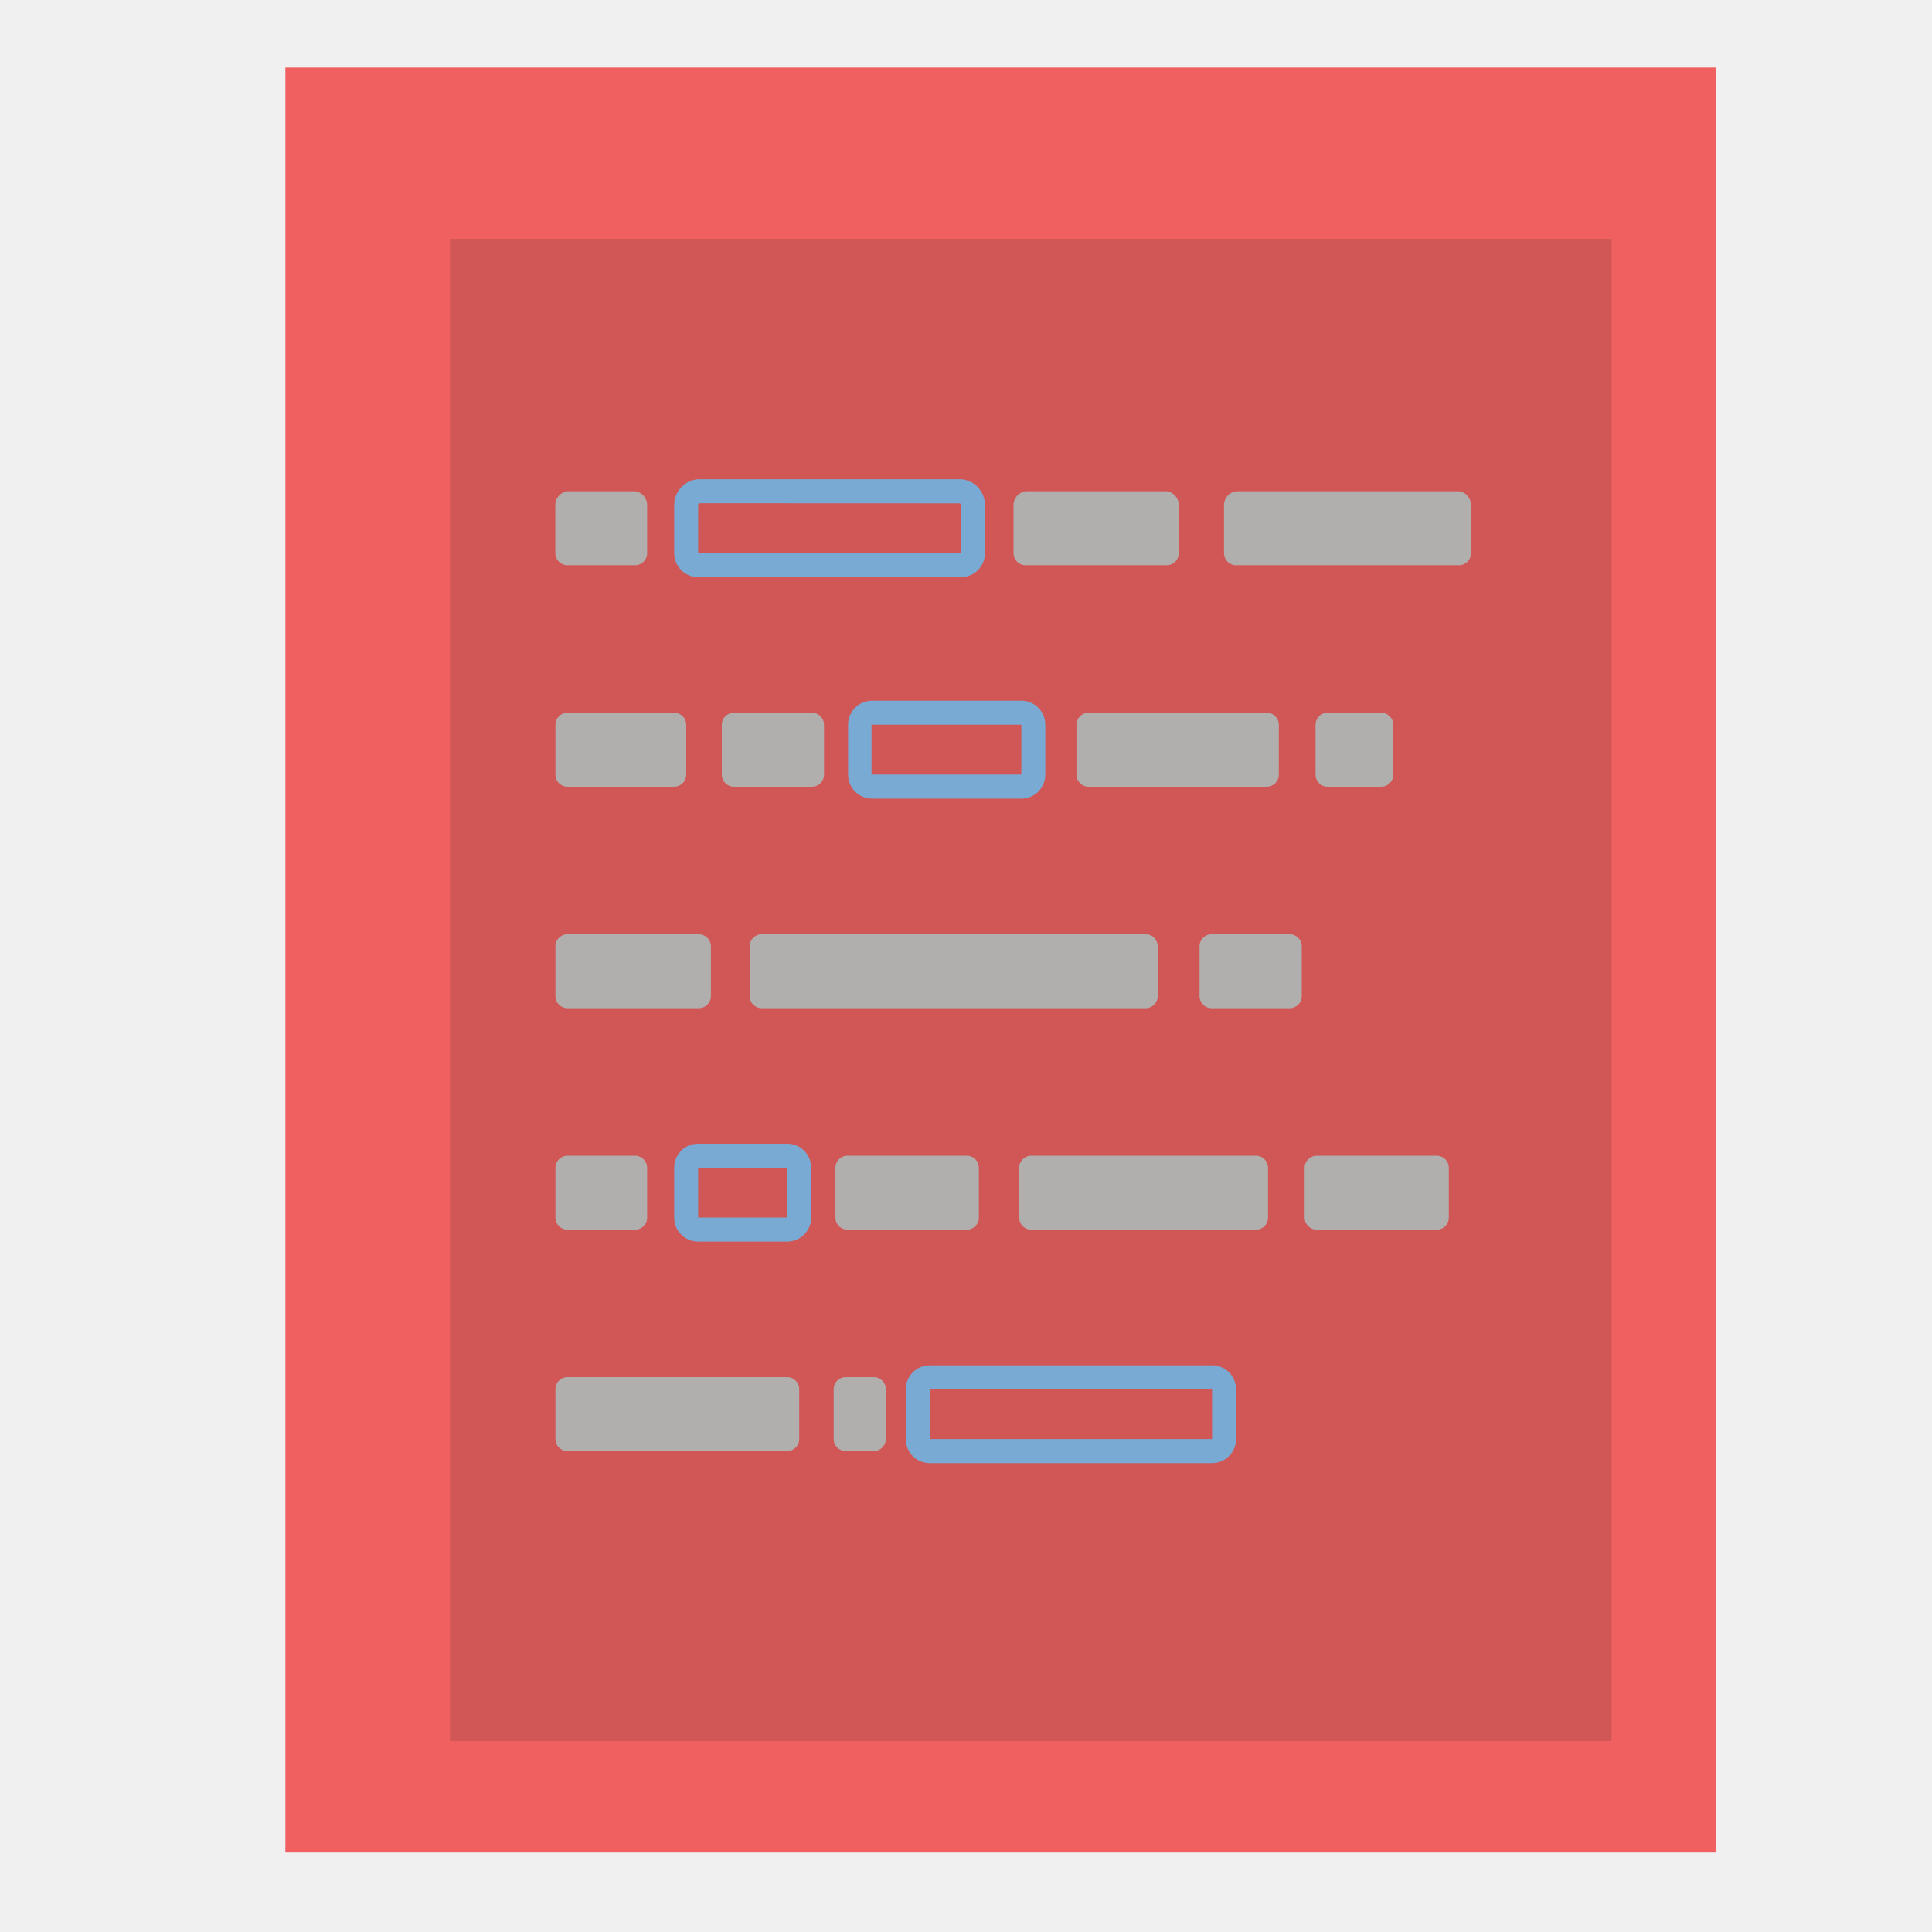
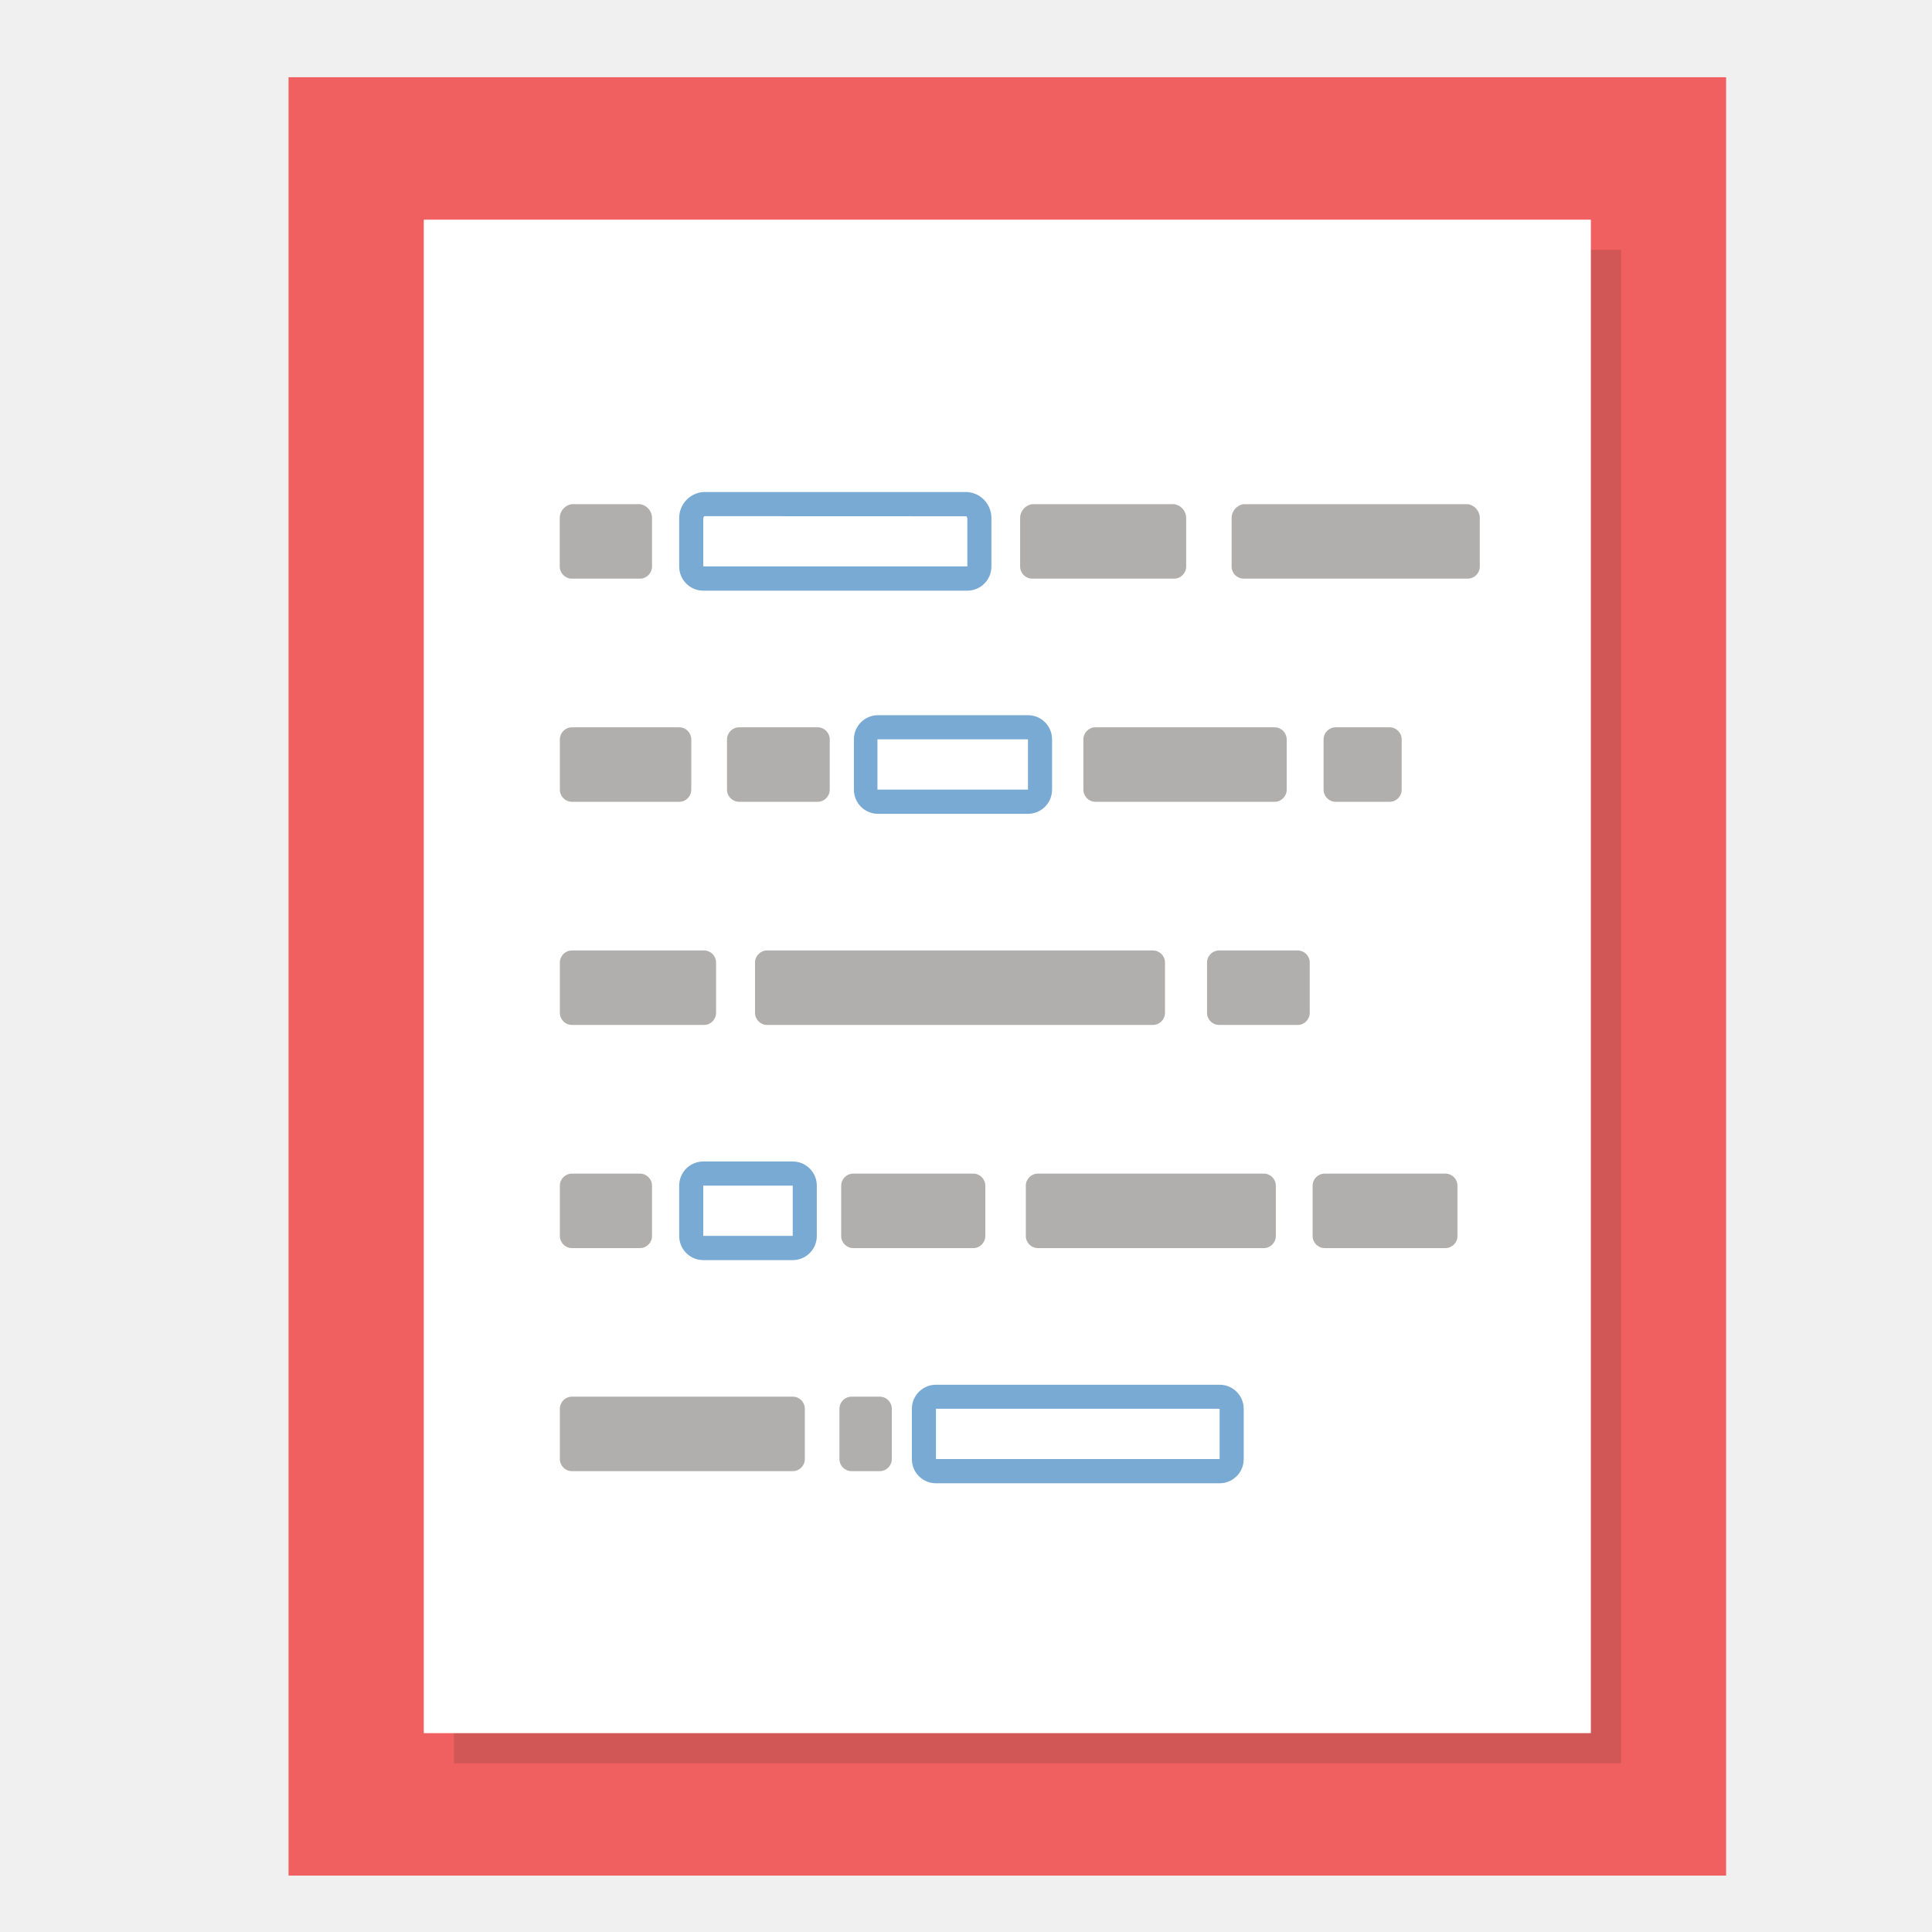
- <svg xmlns="http://www.w3.org/2000/svg" height="24px" width="24px" viewBox="0 0 100 100" enable-background="new 0 0 100 100" version="1.1" id="svg32">
-   <defs id="defs36">
-     <style id="style1183">
-       .cls-1 {
-         isolation: isolate;
-       }
- 
-       .cls-2 {
-         fill: none;
-       }
- 
-       .cls-3 {
-         fill: #6bc9a7;
-       }
- 
-       .cls-4 {
-         opacity: 0.15;
-         mix-blend-mode: multiply;
-       }
- 
-       .cls-5 {
-         fill: #fff;
-       }
- 
-       .cls-6 {
-         fill: #cde6fc;
-       }
- 
-       .cls-7 {
-         fill: #8db7e2;
-       }
- 
-       .cls-8 {
-         opacity: 0.2;
-       }
- 
-       .cls-9 {
-         fill: #231f20;
-       }
- 
-       .cls-10 {
-         fill: #ddd;
-       }
- 
-       .cls-11 {
-         fill: #239630;
-       }
-     </style>
-     <style id="style1586">
-       .cls-1 {
-         fill: #ea964d;
-       }
- 
-       .cls-2 {
-         fill: #f0f1f5;
-       }
- 
-       .cls-3 {
-         fill: #b8b8bf;
-       }
- 
-       .cls-4 {
-         fill: #34495e;
-       }
- 
-       .cls-5 {
-         fill: #e94c3d;
-       }
- 
-       .cls-6 {
-         fill: #c1392b;
-       }
- 
-       .cls-7 {
-         fill: #3497da;
-       }
- 
-       .cls-8 {
-         fill: #2a80bb;
-       }
- 
-       .cls-9 {
-         fill: #2c3e50;
-         opacity: 0.1;
-       }
- 
-       .cls-10 {
-         fill: #8e44ad;
-       }
- 
-       .cls-11 {
-         fill: none;
-       }
-     </style>
-     <style id="style6156">
-       .cls-1 {
-         fill: #f06060;
-       }
- 
-       .cls-2 {
-         opacity: 0.15;
-       }
- 
-       .cls-3 {
-         fill: #231f20;
-       }
- 
-       .cls-4 {
-         fill: #fff;
-       }
- 
-       .cls-5 {
-         fill: #79aad3;
-       }
- 
-       .cls-6 {
-         fill: #b0afad;
-       }
- 
-       .cls-7 {
-         fill: none;
-       }
-     </style>
-     <style id="style236">
+ <svg xmlns="http://www.w3.org/2000/svg" viewBox="0 0 100 100" version="1.1" id="svg19" width="24px" height="24px">
+   <defs id="defs1">
+     <style id="style1">
      .cls-1 {
        fill: #f06060;
      }

      .cls-2 {
        opacity: 0.15;
      }

      .cls-3 {
        fill: #231f20;
      }

      .cls-4 {
        fill: #fff;
      }

      .cls-5 {
        fill: #79aad3;
      }

      .cls-6 {
        fill: #b0afad;
      }

      .cls-7 {
        fill: none;
      }
    </style>
  </defs>
-   <g stroke-miterlimit="10" id="g22" style="display:none;stroke-miterlimit:10">
-     <g id="g14" style="stroke-width:3;stroke-linecap:round;stroke-linejoin:round">
-       <g id="g10" style="stroke:#999999" transform="translate(29.16667)">
-         <g id="g6" style="fill:#ffffff">
-           <path d="m 41.567,28.1 h 18.4 l -23.3,-24.1 v 18.9 c 0,2.8 2.2,5.2 4.9,5.2 z" id="path2" />
-           <path d="m 41.567,28.1 c -2.7,0 -4.8,-2.3 -4.8,-5.2 V 4 H -8.567 c -2.7,0 -4.8,2.3 -4.8,5.2 v 83.2 c 0,2.9 2.1,5.2 4.8,5.2 H 55.067 c 2.7,0 4.8,-2.3 4.8,-5.2 V 28.1 Z" id="path4" />
+   <g id="Layer_2" data-name="Layer 2" transform="matrix(0.5347609,0,0,0.5362252,-56.95219,-10.32534)">
+     <g id="fill_in_the_blanks" data-name="fill in the blanks">
+       <g id="g18">
+         <rect class="cls-1" x="134.43" y="26.71" width="139.14" height="173.59" id="rect1" />
+         <g id="g3">
+           <g class="cls-2" id="g2">
+             <rect class="cls-3" x="150.44" y="43.37" width="112.96" height="146.09" id="rect2" />
+           </g>
+           <rect class="cls-4" x="147.52" y="40.46" width="112.96" height="146.09" id="rect3" />
        </g>
+         <path class="cls-5" d="m 200.13,76.27 h -25.56 a 2.33,2.33 0 0 1 -2.33,-2.33 v -4.66 a 2.51,2.51 0 0 1 2.33,-2.53 h 25.56 a 2.51,2.51 0 0 1 2.33,2.53 v 4.66 a 2.33,2.33 0 0 1 -2.33,2.33 z m -25.47,-7.19 a 0.38,0.38 0 0 0 -0.09,0.19 v 4.66 h 25.56 v -4.65 a 0.38,0.38 0 0 0 -0.09,-0.19 z" id="path3" />
+         <path class="cls-6" d="m 168.44,75.11 h -6.59 a 1.17,1.17 0 0 1 -1.17,-1.17 v -4.66 a 1.35,1.35 0 0 1 1.17,-1.36 h 6.59 a 1.35,1.35 0 0 1 1.17,1.36 v 4.66 a 1.17,1.17 0 0 1 -1.17,1.17 z" id="path4" />
+         <path class="cls-6" d="m 220.14,75.11 h -13.73 a 1.17,1.17 0 0 1 -1.17,-1.17 v -4.66 a 1.35,1.35 0 0 1 1.17,-1.36 h 13.73 a 1.35,1.35 0 0 1 1.17,1.36 v 4.66 a 1.17,1.17 0 0 1 -1.17,1.17 z" id="path5" />
+         <path class="cls-6" d="m 248.57,75.11 h -21.69 a 1.17,1.17 0 0 1 -1.17,-1.17 v -4.66 a 1.35,1.35 0 0 1 1.17,-1.36 h 21.68 a 1.35,1.35 0 0 1 1.17,1.36 v 4.66 a 1.17,1.17 0 0 1 -1.16,1.17 z" id="path6" />
+         <rect class="cls-6" x="160.69" y="89.46" width="12.72" height="7.19" rx="1.17" ry="1.17" id="rect6" />
+         <rect class="cls-6" x="176.87" y="89.46" width="9.94" height="7.19" rx="1.17" ry="1.17" id="rect7" />
+         <rect class="cls-6" x="211.36" y="89.46" width="19.68" height="7.19" rx="1.17" ry="1.17" id="rect8" />
+         <rect class="cls-6" x="234.61" y="89.46" width="7.56" height="7.19" rx="1.17" ry="1.17" id="rect9" />
+         <path class="cls-5" d="m 206,97.81 h -14.52 a 2.33,2.33 0 0 1 -2.33,-2.33 v -4.86 a 2.33,2.33 0 0 1 2.33,-2.33 H 206 a 2.33,2.33 0 0 1 2.33,2.33 v 4.85 A 2.33,2.33 0 0 1 206,97.81 Z m -14.57,-7.19 v 4.85 H 206 v -4.85 z" id="path9" />
+         <rect class="cls-6" x="223.33" y="111" width="9.94" height="7.19" rx="1.17" ry="1.17" id="rect10" />
+         <rect class="cls-6" x="160.69" y="111" width="15.12" height="7.19" rx="1.17" ry="1.17" id="rect11" />
+         <rect class="cls-6" x="179.58" y="111" width="39.68" height="7.19" rx="1.17" ry="1.17" id="rect12" />
+         <rect class="cls-6" x="160.69" y="132.54" width="8.92" height="7.19" rx="1.17" ry="1.17" id="rect13" />
+         <rect class="cls-6" x="187.92" y="132.54" width="13.95" height="7.19" rx="1.17" ry="1.17" id="rect14" />
+         <rect class="cls-6" x="205.79" y="132.54" width="24.2" height="7.19" rx="1.17" ry="1.17" id="rect15" />
+         <rect class="cls-6" x="233.55" y="132.54" width="14.02" height="7.19" rx="1.17" ry="1.17" id="rect16" />
+         <path class="cls-5" d="m 183.23,140.89 h -8.66 a 2.33,2.33 0 0 1 -2.33,-2.33 v -4.86 a 2.33,2.33 0 0 1 2.33,-2.33 h 8.66 a 2.33,2.33 0 0 1 2.33,2.33 v 4.85 a 2.33,2.33 0 0 1 -2.33,2.34 z m -8.66,-7.19 v 4.85 h 8.66 v -4.85 z" id="path16" />
+         <rect class="cls-6" x="160.69" y="154.07" width="23.71" height="7.19" rx="1.17" ry="1.17" id="rect17" />
+         <rect class="cls-6" x="187.75" y="154.07" width="5.07" height="7.19" rx="1.17" ry="1.17" id="rect18" />
+         <path class="cls-5" d="m 224.55,162.43 h -27.46 a 2.33,2.33 0 0 1 -2.33,-2.33 v -4.85 a 2.33,2.33 0 0 1 2.33,-2.33 h 27.46 a 2.33,2.33 0 0 1 2.33,2.33 v 4.85 a 2.33,2.33 0 0 1 -2.33,2.33 z m -27.46,-7.19 v 4.85 h 27.46 v -4.85 z" id="path18" />
      </g>
-     </g>
-   </g>
-   <style id="style131" type="text/css">
- 	.st0{fill:#1D1D1D;}
- 	.st1{fill:#FFFFFF;}
- </style>
-   <style id="style900" type="text/css">
- 	.st0{fill:none;}
- 	.st1{fill:#88C87A;}
- 	.st2{opacity:0.15;}
- 	.st3{fill:#231F20;}
- 	.st4{fill:#FFFFFF;}
- 	.st5{fill:#F05F5F;}
- </style>
-   <style id="style214" type="text/css">
- 	.st0{fill:#DDDDDD;}
- 	.st1{fill:#C6C6C6;}
- 	.st2{fill:#8DB7E2;}
- 	.st3{fill:#2376C1;}
- 	.st4{fill:none;}
- </style>
-   <g data-name="Layer 2" id="Layer_2" transform="matrix(0.53225,0,0,0.53225,-56.77917,-10.72292)" style="display:inline">
-     <g data-name="fill in the blanks" id="fill_in_the_blanks">
-       <g id="g292">
-         <rect id="rect242" height="173.59" width="139.14" y="26.71" x="134.43" class="cls-1" style="fill:#f06060" />
-         <g id="g250">
-           <g id="g246" class="cls-2" style="opacity:0.15">
-             <rect id="rect244" height="146.09" width="112.96" y="43.37" x="150.44" class="cls-3" style="fill:#231f20" />
-           </g>
-           <rect id="rect248" height="146.09" width="112.96" y="40.46" x="147.52" class="cls-4" style="fill:#ffffff" />
-         </g>
-         <path id="path252" d="m 200.13,76.27 h -25.56 a 2.33,2.33 0 0 1 -2.33,-2.33 v -4.66 a 2.51,2.51 0 0 1 2.33,-2.53 h 25.56 a 2.51,2.51 0 0 1 2.33,2.53 v 4.66 a 2.33,2.33 0 0 1 -2.33,2.33 z m -25.47,-7.19 a 0.38,0.38 0 0 0 -0.09,0.19 v 4.66 h 25.56 v -4.65 a 0.38,0.38 0 0 0 -0.09,-0.19 z" class="cls-5" style="fill:#79aad3" />
-         <path id="path254" d="m 168.44,75.11 h -6.59 a 1.17,1.17 0 0 1 -1.17,-1.17 v -4.66 a 1.35,1.35 0 0 1 1.17,-1.36 h 6.59 a 1.35,1.35 0 0 1 1.17,1.36 v 4.66 a 1.17,1.17 0 0 1 -1.17,1.17 z" class="cls-6" style="fill:#b0afad" />
-         <path id="path256" d="m 220.14,75.11 h -13.73 a 1.17,1.17 0 0 1 -1.17,-1.17 v -4.66 a 1.35,1.35 0 0 1 1.17,-1.36 h 13.73 a 1.35,1.35 0 0 1 1.17,1.36 v 4.66 a 1.17,1.17 0 0 1 -1.17,1.17 z" class="cls-6" style="fill:#b0afad" />
-         <path id="path258" d="m 248.57,75.11 h -21.69 a 1.17,1.17 0 0 1 -1.17,-1.17 v -4.66 a 1.35,1.35 0 0 1 1.17,-1.36 h 21.68 a 1.35,1.35 0 0 1 1.17,1.36 v 4.66 a 1.17,1.17 0 0 1 -1.16,1.17 z" class="cls-6" style="fill:#b0afad" />
-         <rect id="rect260" ry="1.17" rx="1.17" height="7.19" width="12.72" y="89.46" x="160.69" class="cls-6" style="fill:#b0afad" />
-         <rect id="rect262" ry="1.17" rx="1.17" height="7.19" width="9.94" y="89.46" x="176.87" class="cls-6" style="fill:#b0afad" />
-         <rect id="rect264" ry="1.17" rx="1.17" height="7.19" width="19.68" y="89.46" x="211.36" class="cls-6" style="fill:#b0afad" />
-         <rect id="rect266" ry="1.17" rx="1.17" height="7.19" width="7.56" y="89.46" x="234.61" class="cls-6" style="fill:#b0afad" />
-         <path id="path268" d="m 206,97.81 h -14.52 a 2.33,2.33 0 0 1 -2.33,-2.33 v -4.86 a 2.33,2.33 0 0 1 2.33,-2.33 H 206 a 2.33,2.33 0 0 1 2.33,2.33 v 4.85 A 2.33,2.33 0 0 1 206,97.81 Z m -14.57,-7.19 v 4.85 H 206 v -4.85 z" class="cls-5" style="fill:#79aad3" />
-         <rect id="rect270" ry="1.17" rx="1.17" height="7.19" width="9.94" y="111" x="223.33" class="cls-6" style="fill:#b0afad" />
-         <rect id="rect272" ry="1.17" rx="1.17" height="7.19" width="15.12" y="111" x="160.69" class="cls-6" style="fill:#b0afad" />
-         <rect id="rect274" ry="1.17" rx="1.17" height="7.19" width="39.68" y="111" x="179.58" class="cls-6" style="fill:#b0afad" />
-         <rect id="rect276" ry="1.17" rx="1.17" height="7.19" width="8.92" y="132.54" x="160.69" class="cls-6" style="fill:#b0afad" />
-         <rect id="rect278" ry="1.17" rx="1.17" height="7.19" width="13.95" y="132.54" x="187.92" class="cls-6" style="fill:#b0afad" />
-         <rect id="rect280" ry="1.17" rx="1.17" height="7.19" width="24.2" y="132.54" x="205.79" class="cls-6" style="fill:#b0afad" />
-         <rect id="rect282" ry="1.17" rx="1.17" height="7.19" width="14.02" y="132.54" x="233.55" class="cls-6" style="fill:#b0afad" />
-         <path id="path284" d="m 183.23,140.89 h -8.66 a 2.33,2.33 0 0 1 -2.33,-2.33 v -4.86 a 2.33,2.33 0 0 1 2.33,-2.33 h 8.66 a 2.33,2.33 0 0 1 2.33,2.33 v 4.85 a 2.33,2.33 0 0 1 -2.33,2.34 z m -8.66,-7.19 v 4.85 h 8.66 v -4.85 z" class="cls-5" style="fill:#79aad3" />
-         <rect id="rect286" ry="1.17" rx="1.17" height="7.19" width="23.71" y="154.07" x="160.69" class="cls-6" style="fill:#b0afad" />
-         <rect id="rect288" ry="1.17" rx="1.17" height="7.19" width="5.07" y="154.07" x="187.75" class="cls-6" style="fill:#b0afad" />
-         <path id="path290" d="m 224.55,162.43 h -27.46 a 2.33,2.33 0 0 1 -2.33,-2.33 v -4.85 a 2.33,2.33 0 0 1 2.33,-2.33 h 27.46 a 2.33,2.33 0 0 1 2.33,2.33 v 4.85 a 2.33,2.33 0 0 1 -2.33,2.33 z m -27.46,-7.19 v 4.85 h 27.46 v -4.85 z" class="cls-5" style="fill:#79aad3" />
-       </g>
-       <rect id="rect294" height="225" width="400" class="cls-7" x="0" y="0" style="fill:none" />
+       <rect class="cls-7" width="400" height="225" id="rect19" x="0" y="0" />
    </g>
  </g>
</svg>
